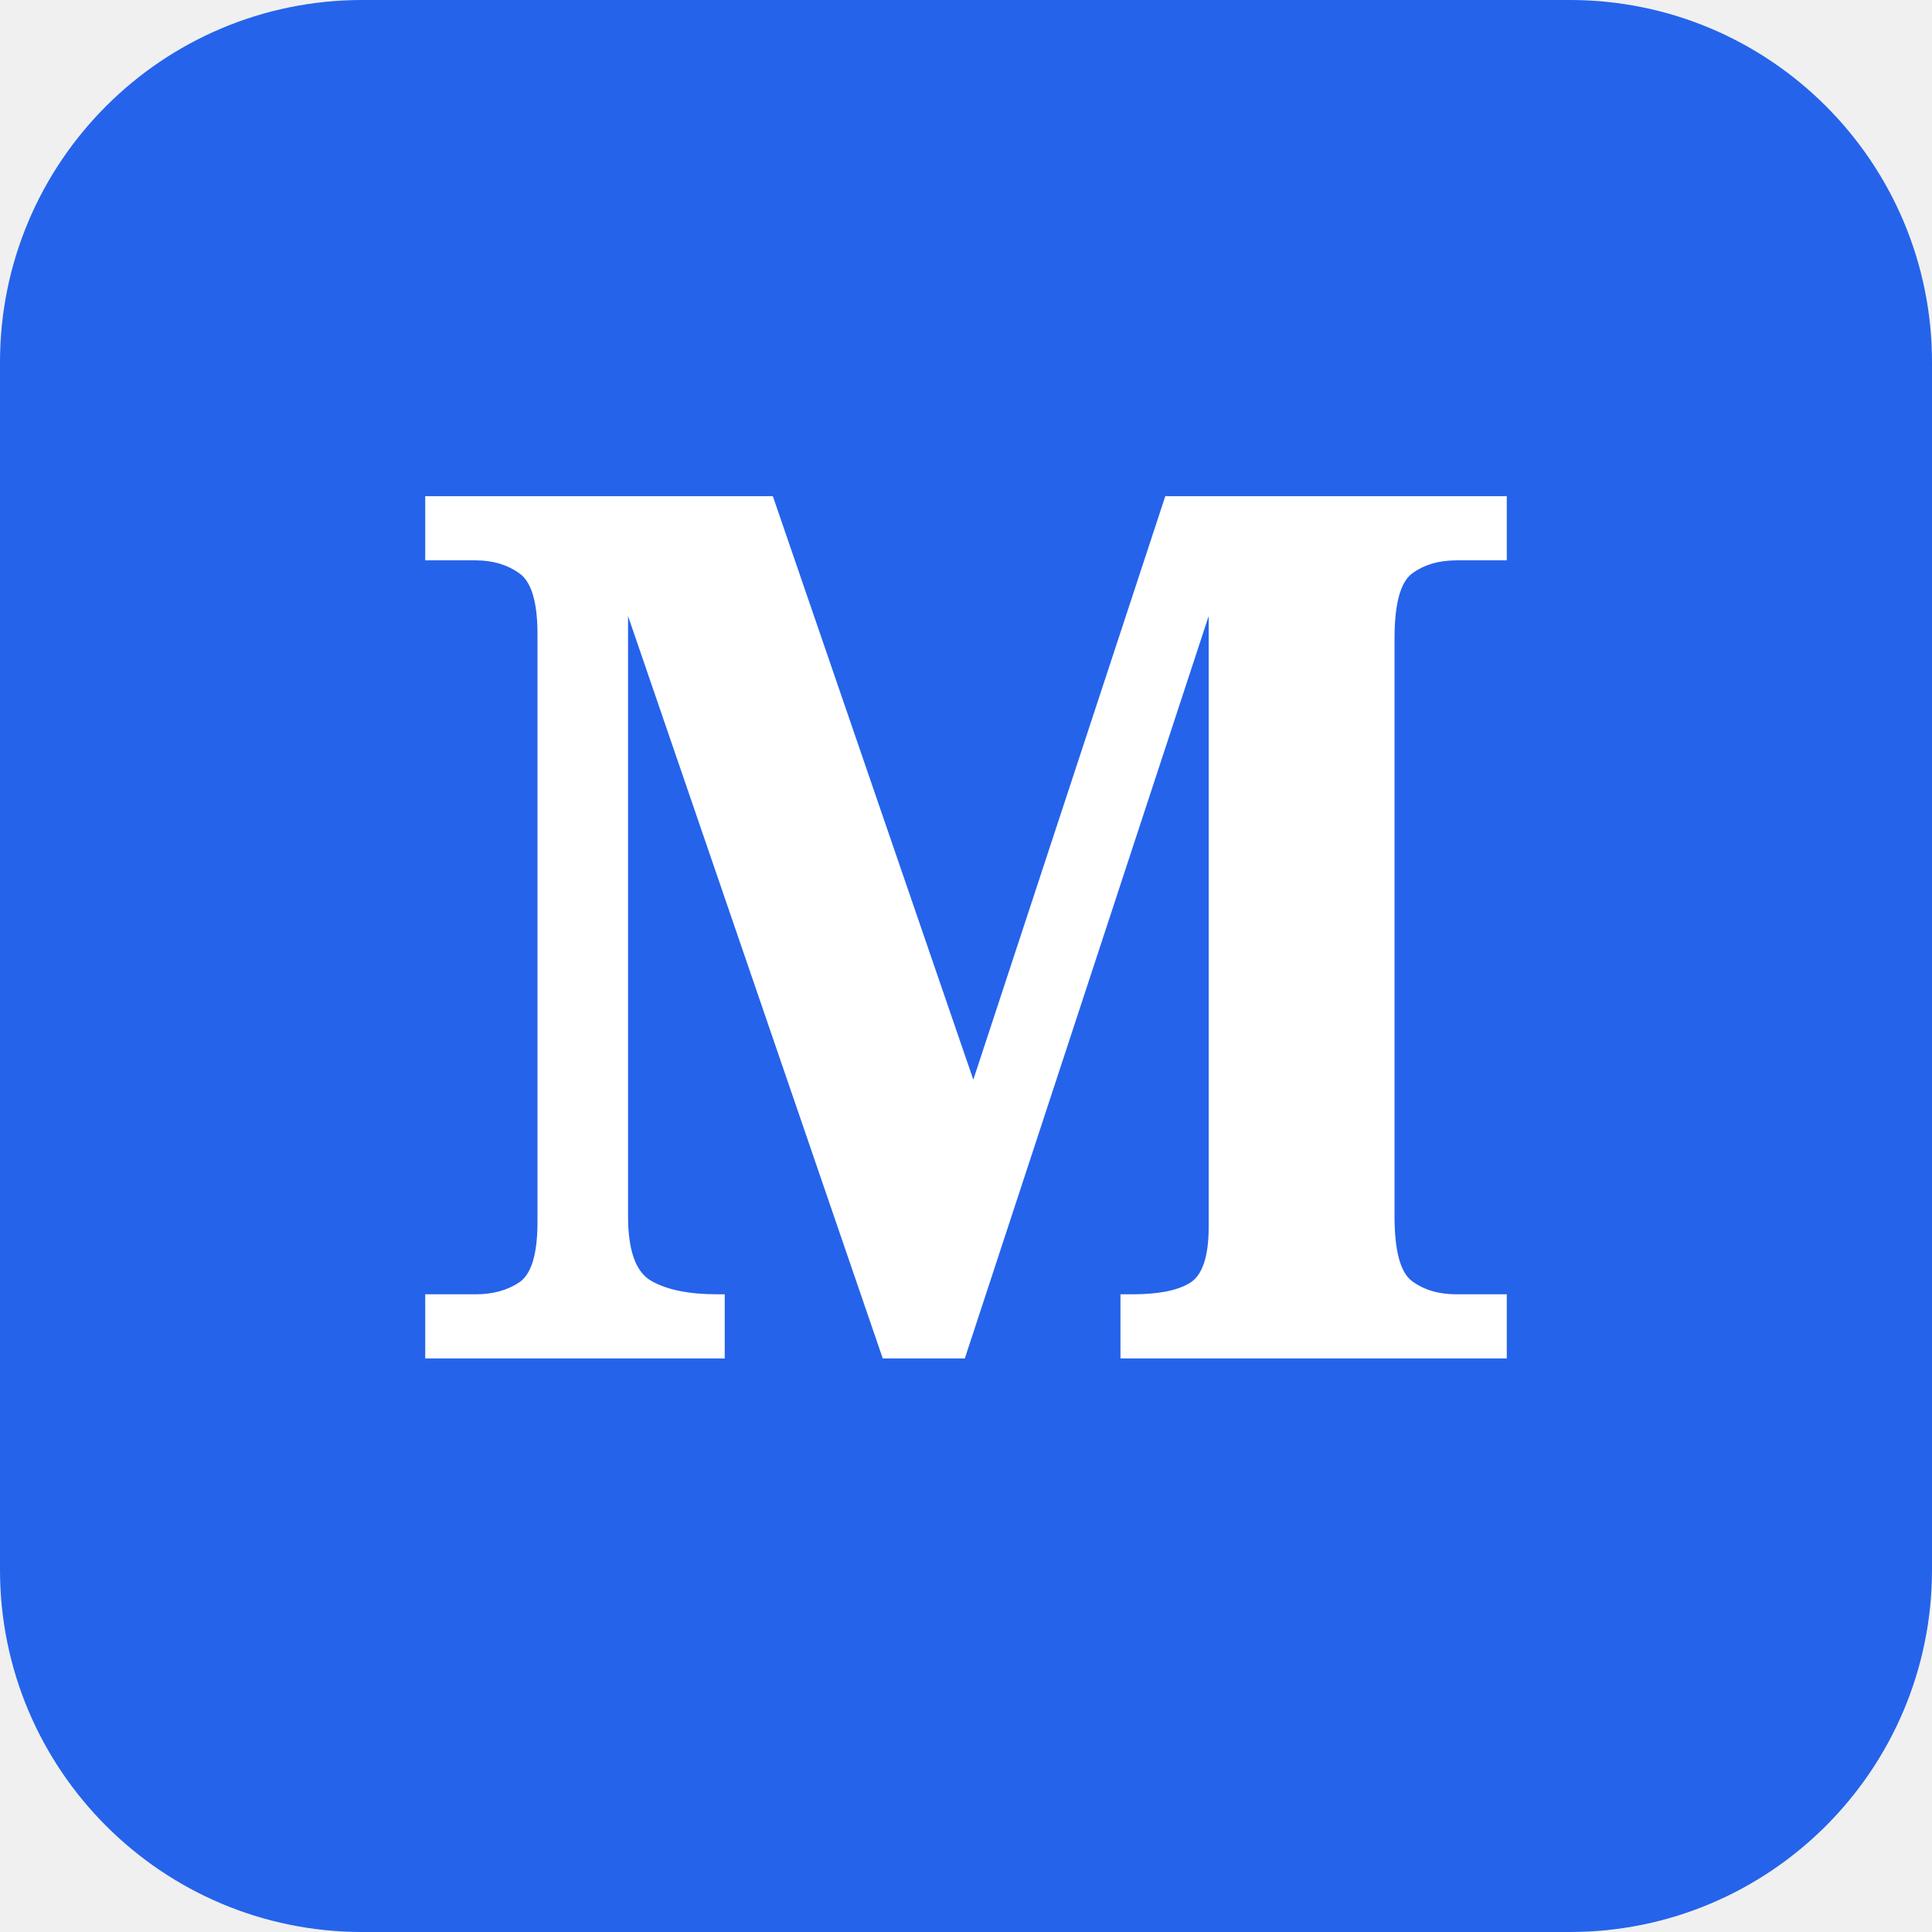
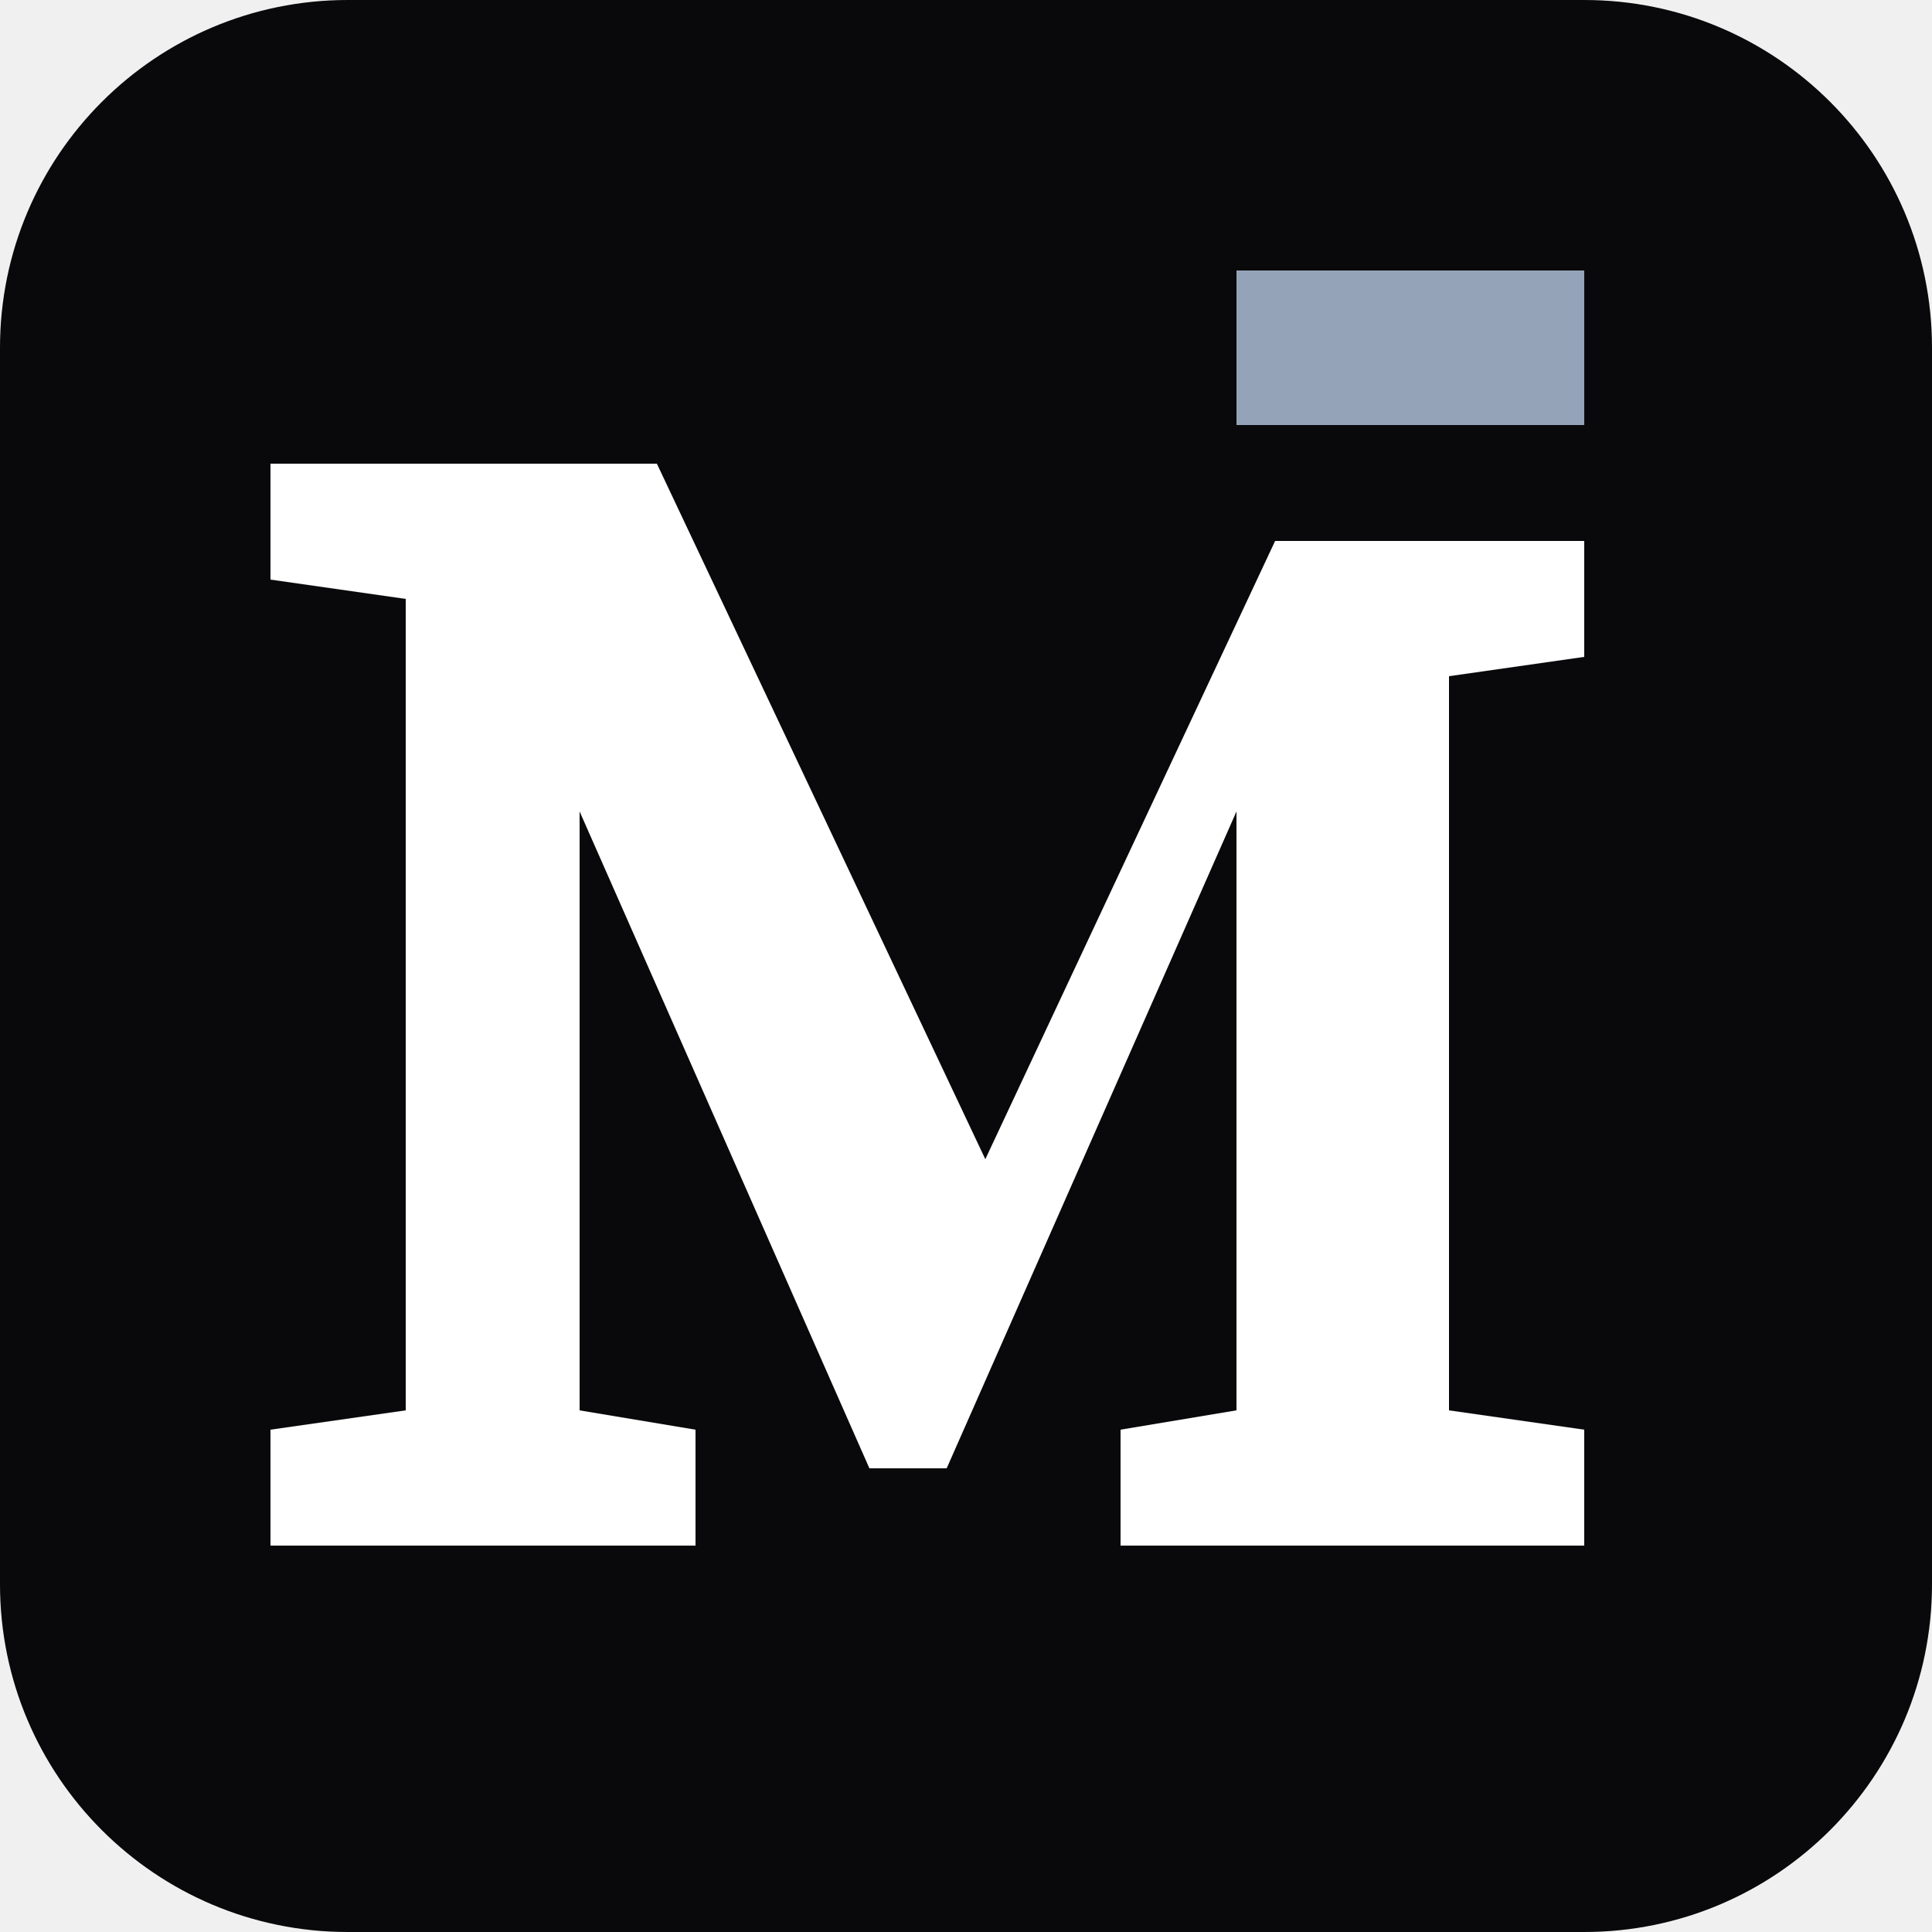
- <svg xmlns="http://www.w3.org/2000/svg" viewBox="0 0 64 64">
-   <rect width="64" height="64" rx="12" fill="#2563eb" />
-   <text x="32" y="45" font-family="Fraunces, Georgia, serif" font-size="40" font-weight="600" text-anchor="middle" fill="#ffffff">M</text>
+ <svg xmlns="http://www.w3.org/2000/svg" width="64" height="64" viewBox="0 0 100 100" fill="none">
+   <rect width="100" height="100" rx="18" fill="#09090B" />
+   <path fill="#FFFFFF" d="M14 80V74L21 73V31L14 30V24H34L51 60L66 28H82V34L75 35V73L82 74V80H58V74L64 73V42L49 76H45L30 42V73L36 74V80H14Z" />
+   <rect fill="#94A3B8" x="64" y="14" width="18" height="8" />
</svg>
